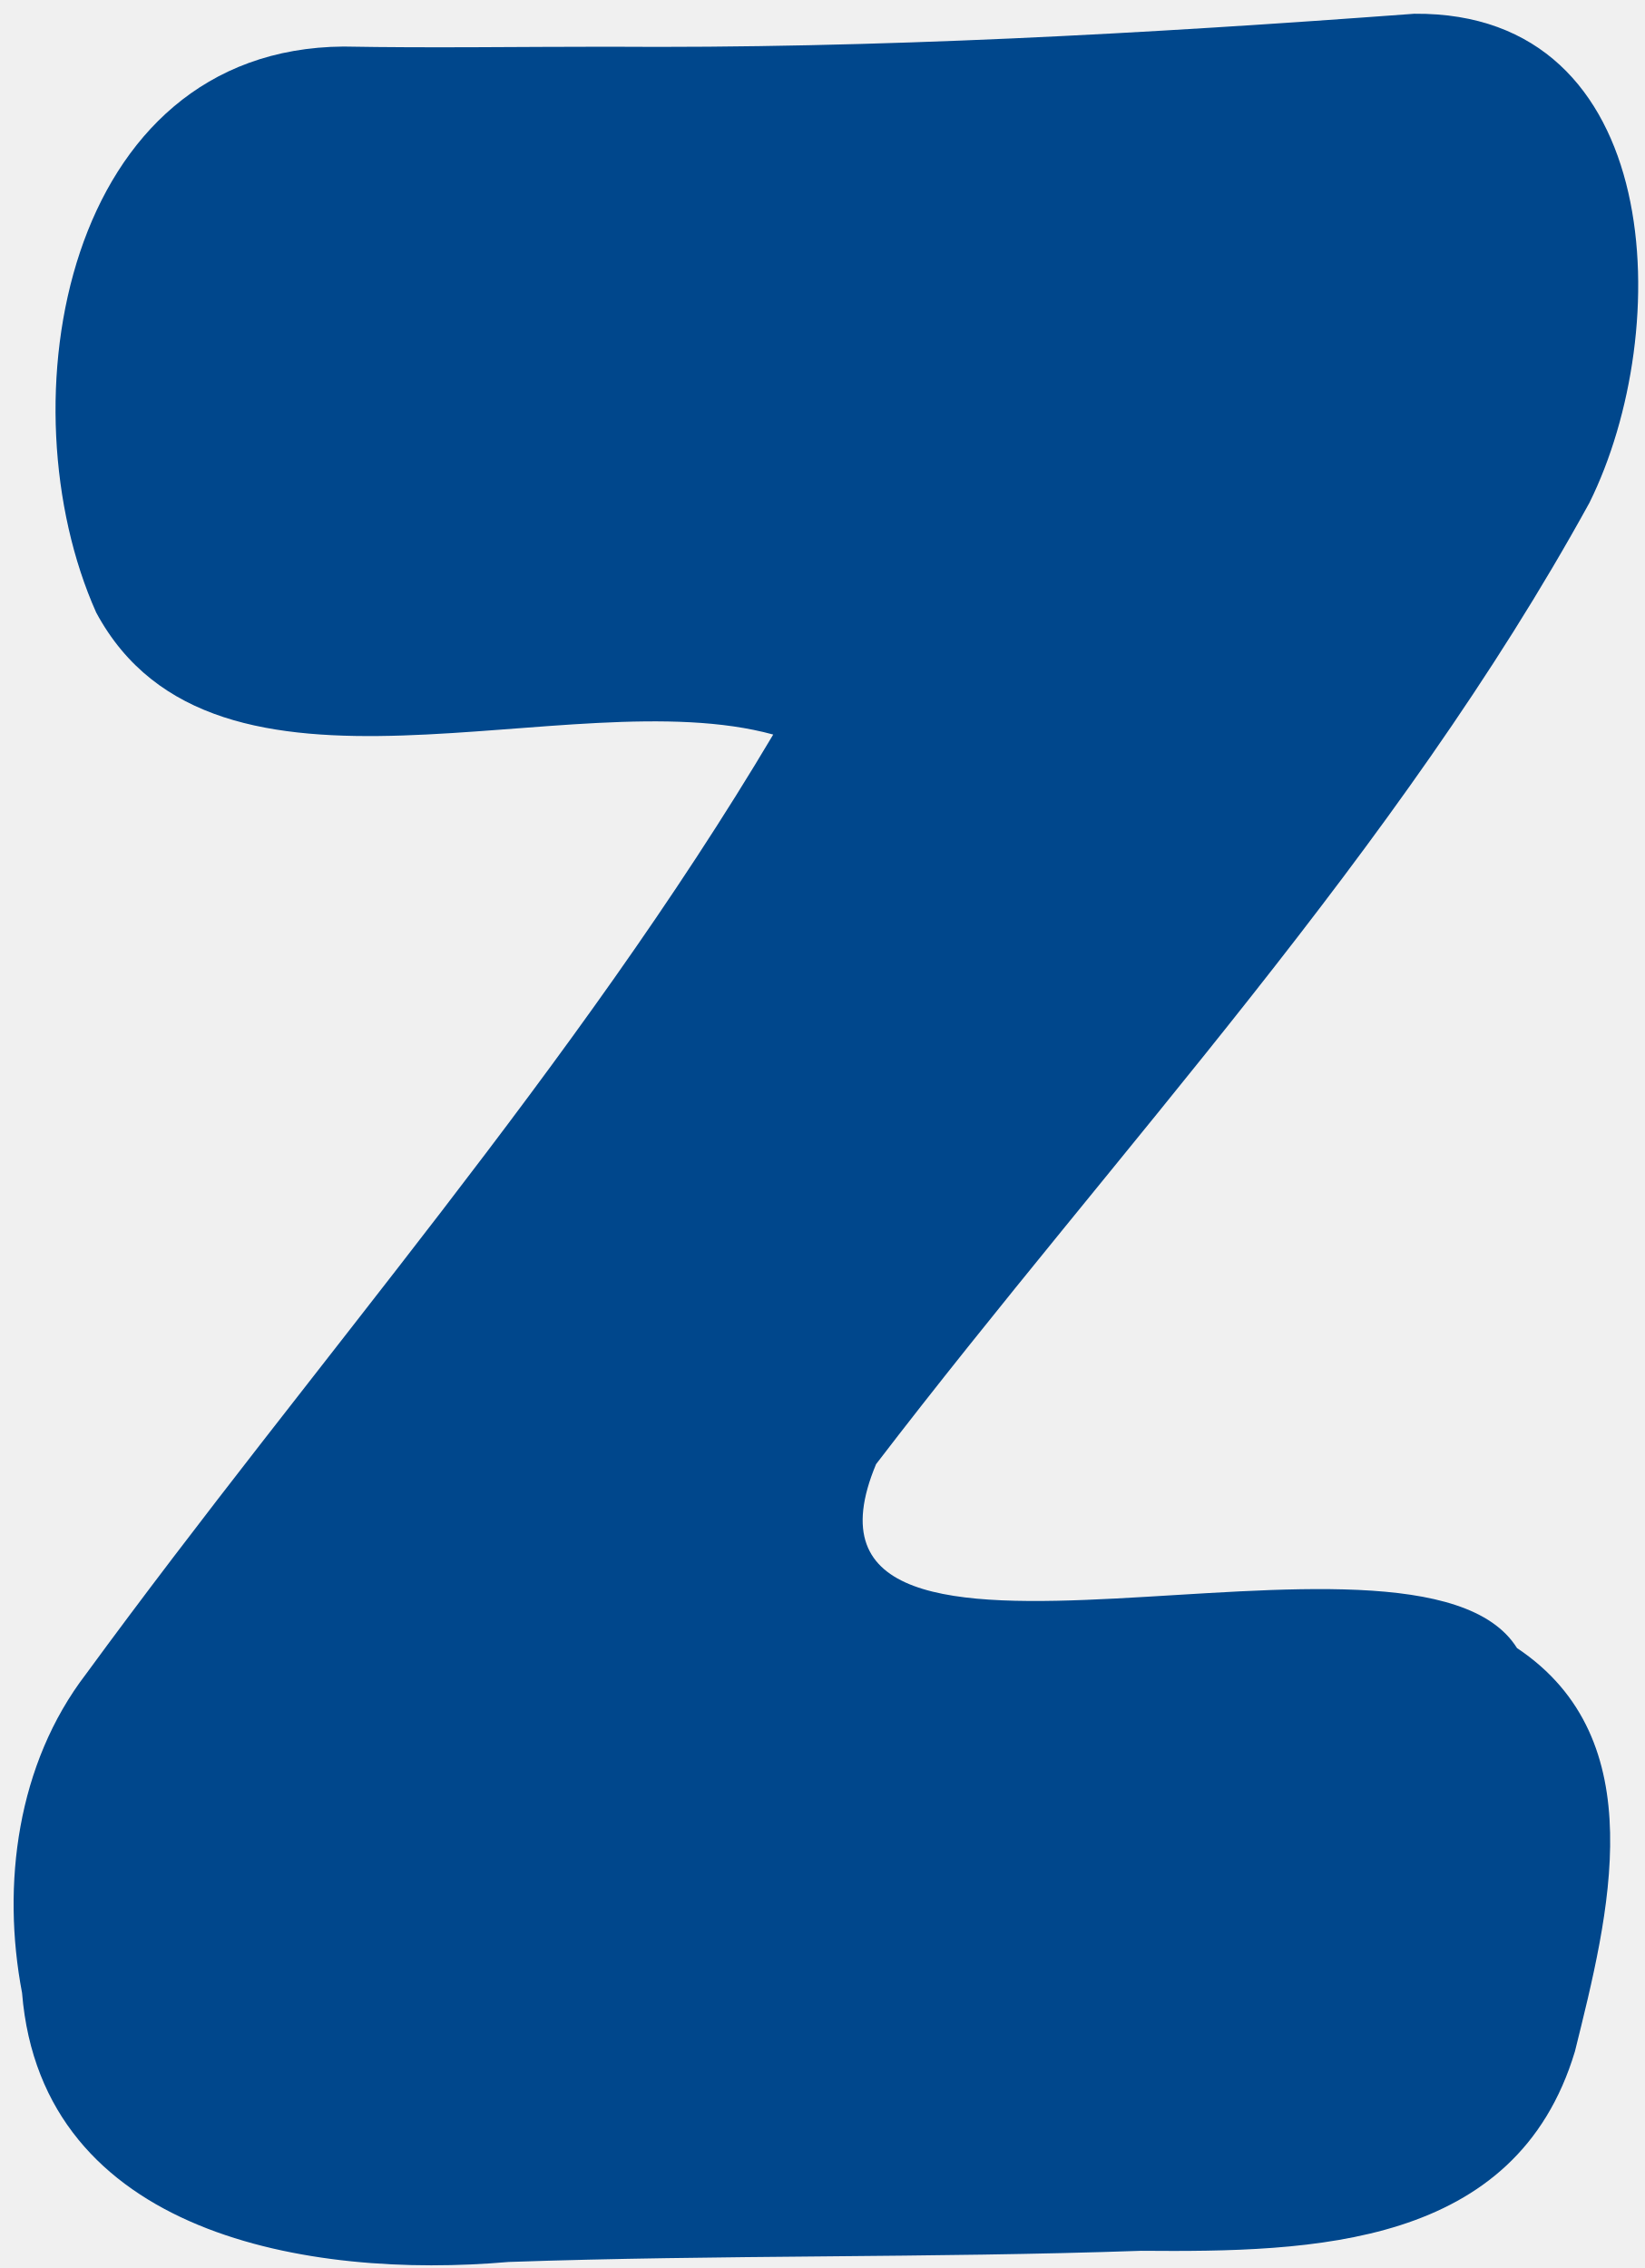
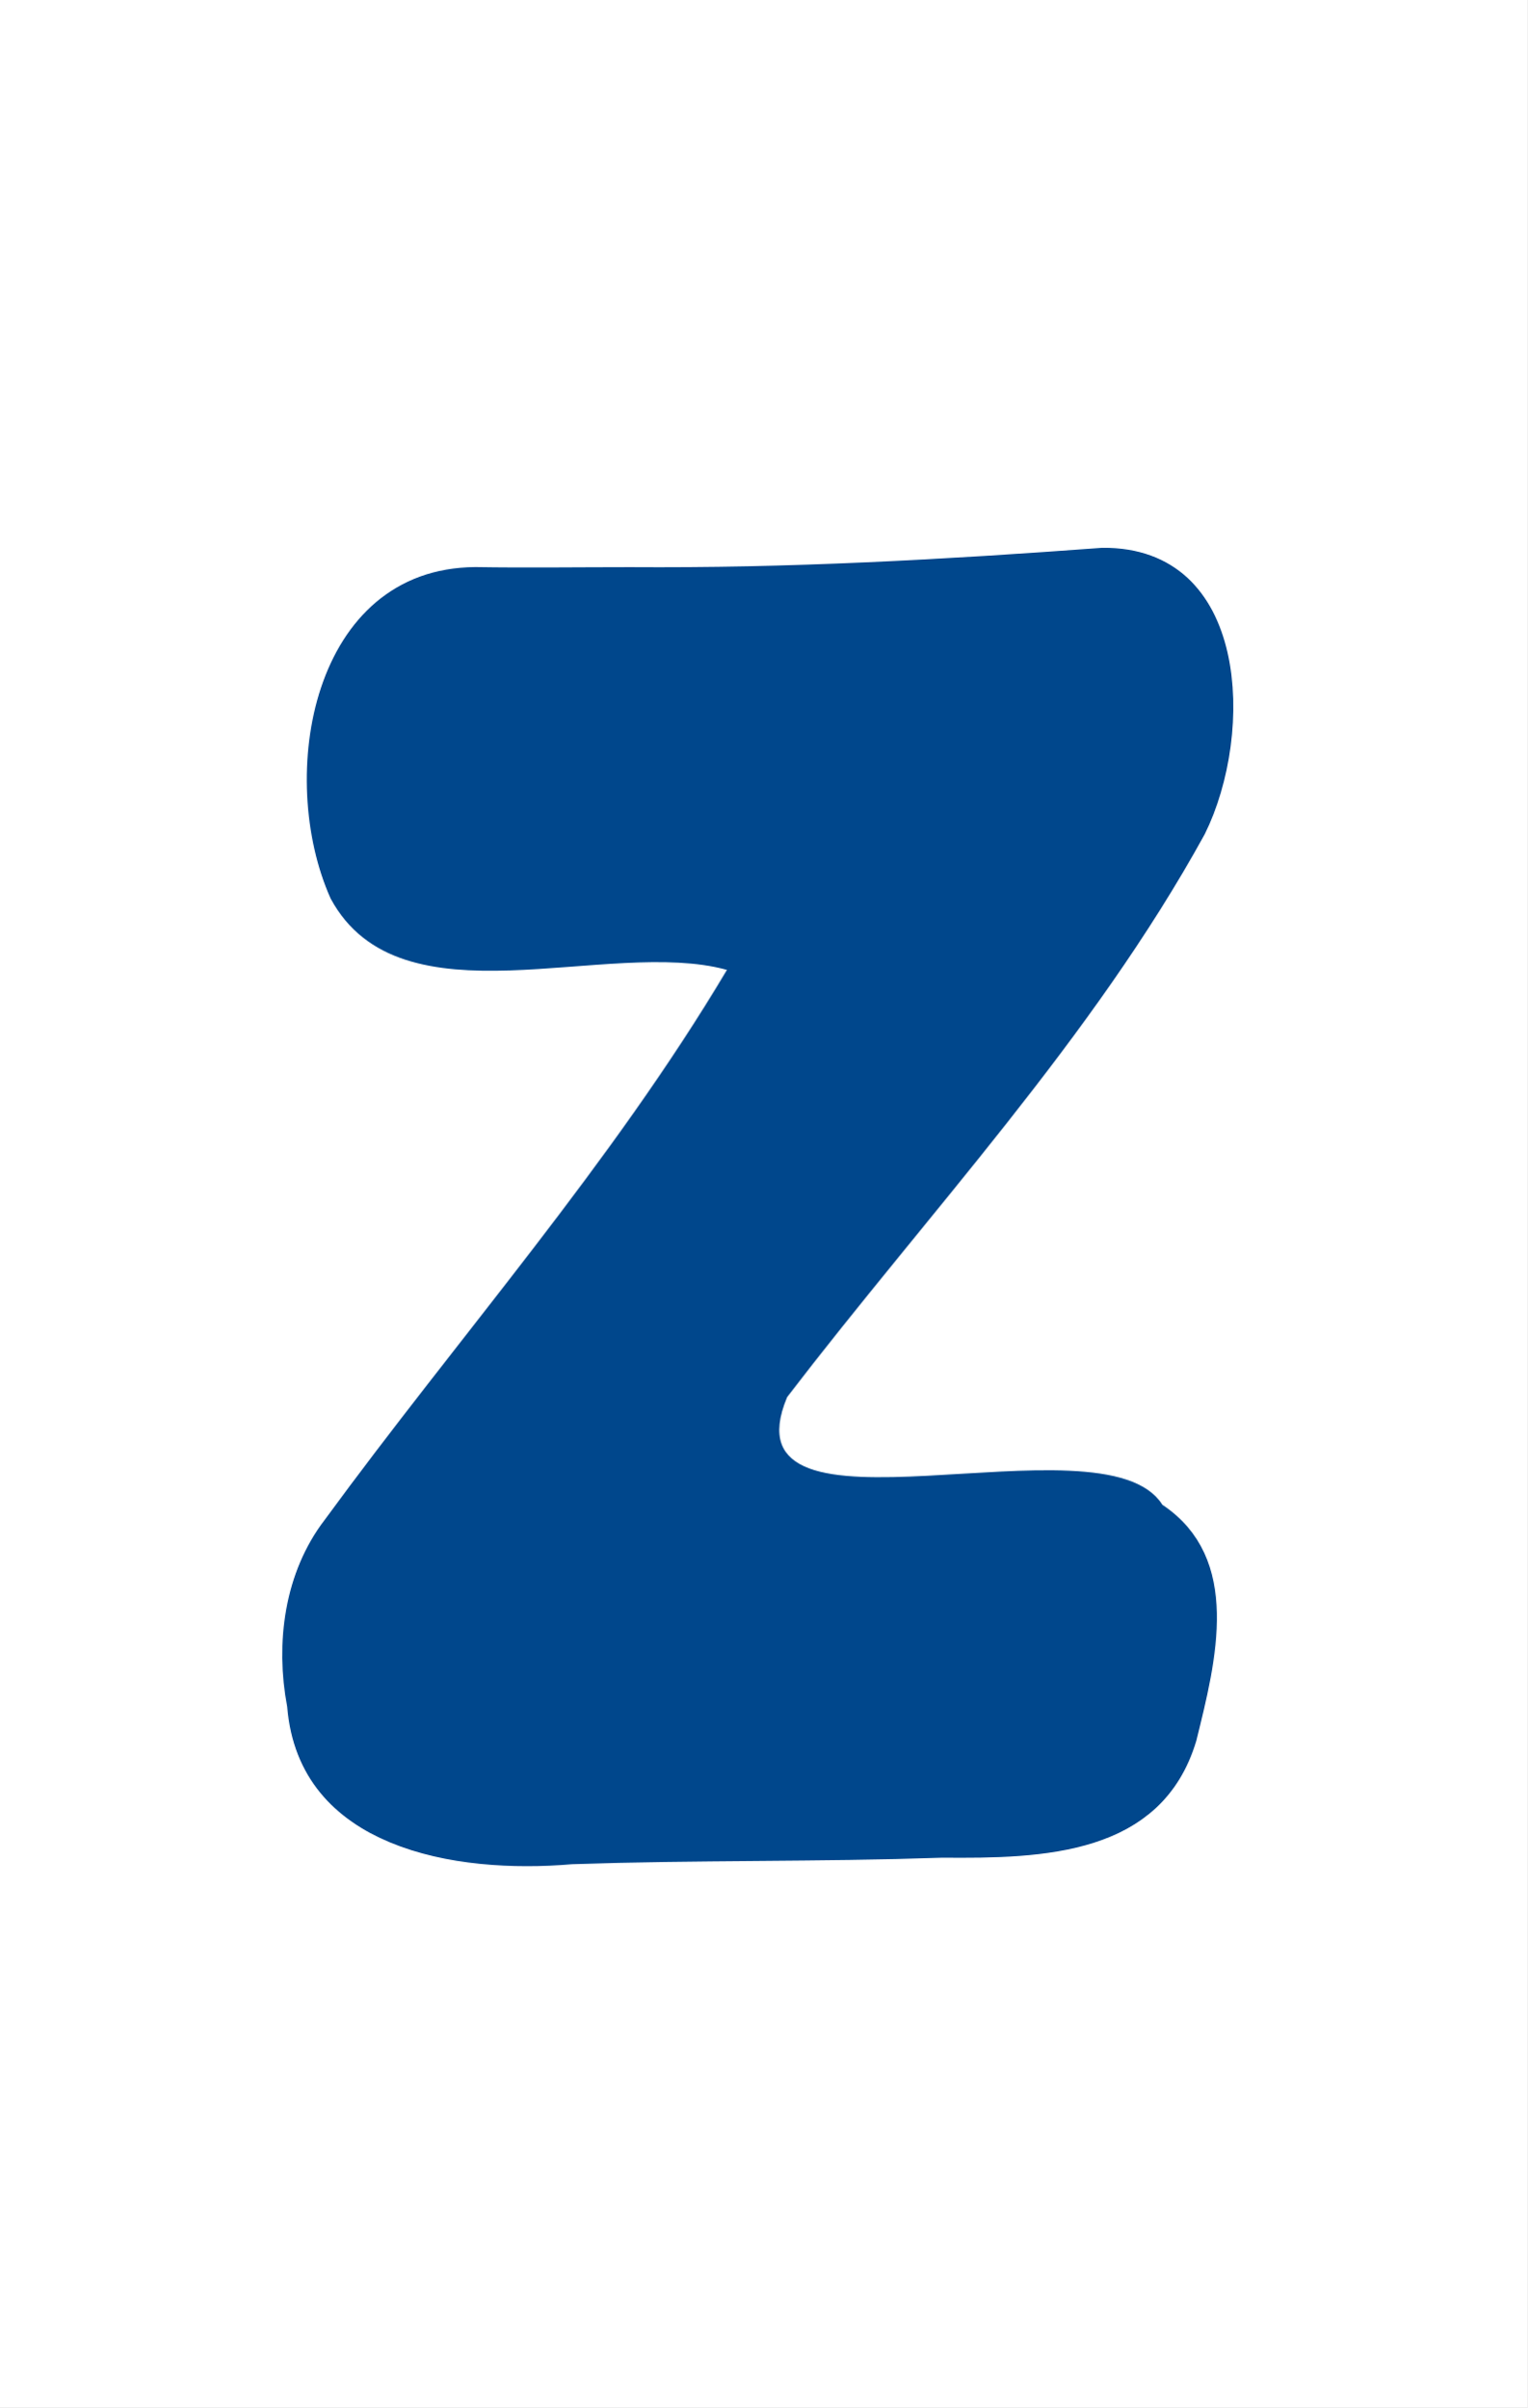
- <svg xmlns="http://www.w3.org/2000/svg" width="58" height="80" viewBox="0 0 58 80" fill="none">
-   <path d="M27.27 25.91C20.056 23.93 7.597 29.413 3.393 21.607C0.101 14.235 2.259 1.717 12.116 1.642C15.195 1.698 18.335 1.647 21.418 1.648C30.936 1.719 40.432 1.186 49.882 0.485C58.748 0.412 59.081 11.634 56.056 17.734C49.285 30.058 39.421 40.514 30.897 51.646C26.855 61.316 49.954 52.45 53.502 58.133C58.337 61.359 56.74 67.535 55.545 72.359C53.467 79.278 46.303 79.443 40.251 79.393C32.806 79.652 25.382 79.528 17.937 79.787C10.914 80.399 1.475 78.848 0.778 70.297C0.048 66.468 0.607 62.214 3.034 59.048C11.113 48.002 20.312 37.621 27.27 25.91Z" fill="#00478C" />
+ <svg xmlns="http://www.w3.org/2000/svg" width="92" height="145" viewBox="0 0 92 145" fill="none">
+   <rect width="92" height="145" fill="white" />
+   <path d="M43.79 58.426C36.576 56.446 24.117 61.928 19.913 54.123C16.621 46.75 18.779 34.233 28.636 34.158C31.715 34.214 34.855 34.163 37.938 34.163C47.456 34.235 56.952 33.701 66.402 33C75.268 32.927 75.601 44.15 72.576 50.249C65.805 62.574 55.941 73.03 47.417 84.162C43.375 93.832 66.474 84.966 70.022 90.649C74.857 93.875 73.26 100.051 72.065 104.875C69.987 111.794 62.823 111.959 56.771 111.908C49.326 112.168 41.902 112.044 34.457 112.303C27.434 112.915 17.995 111.364 17.298 102.813C16.568 98.984 17.127 94.729 19.553 91.564C27.632 80.518 36.832 70.136 43.79 58.426Z" fill="#00478C" />
</svg>
